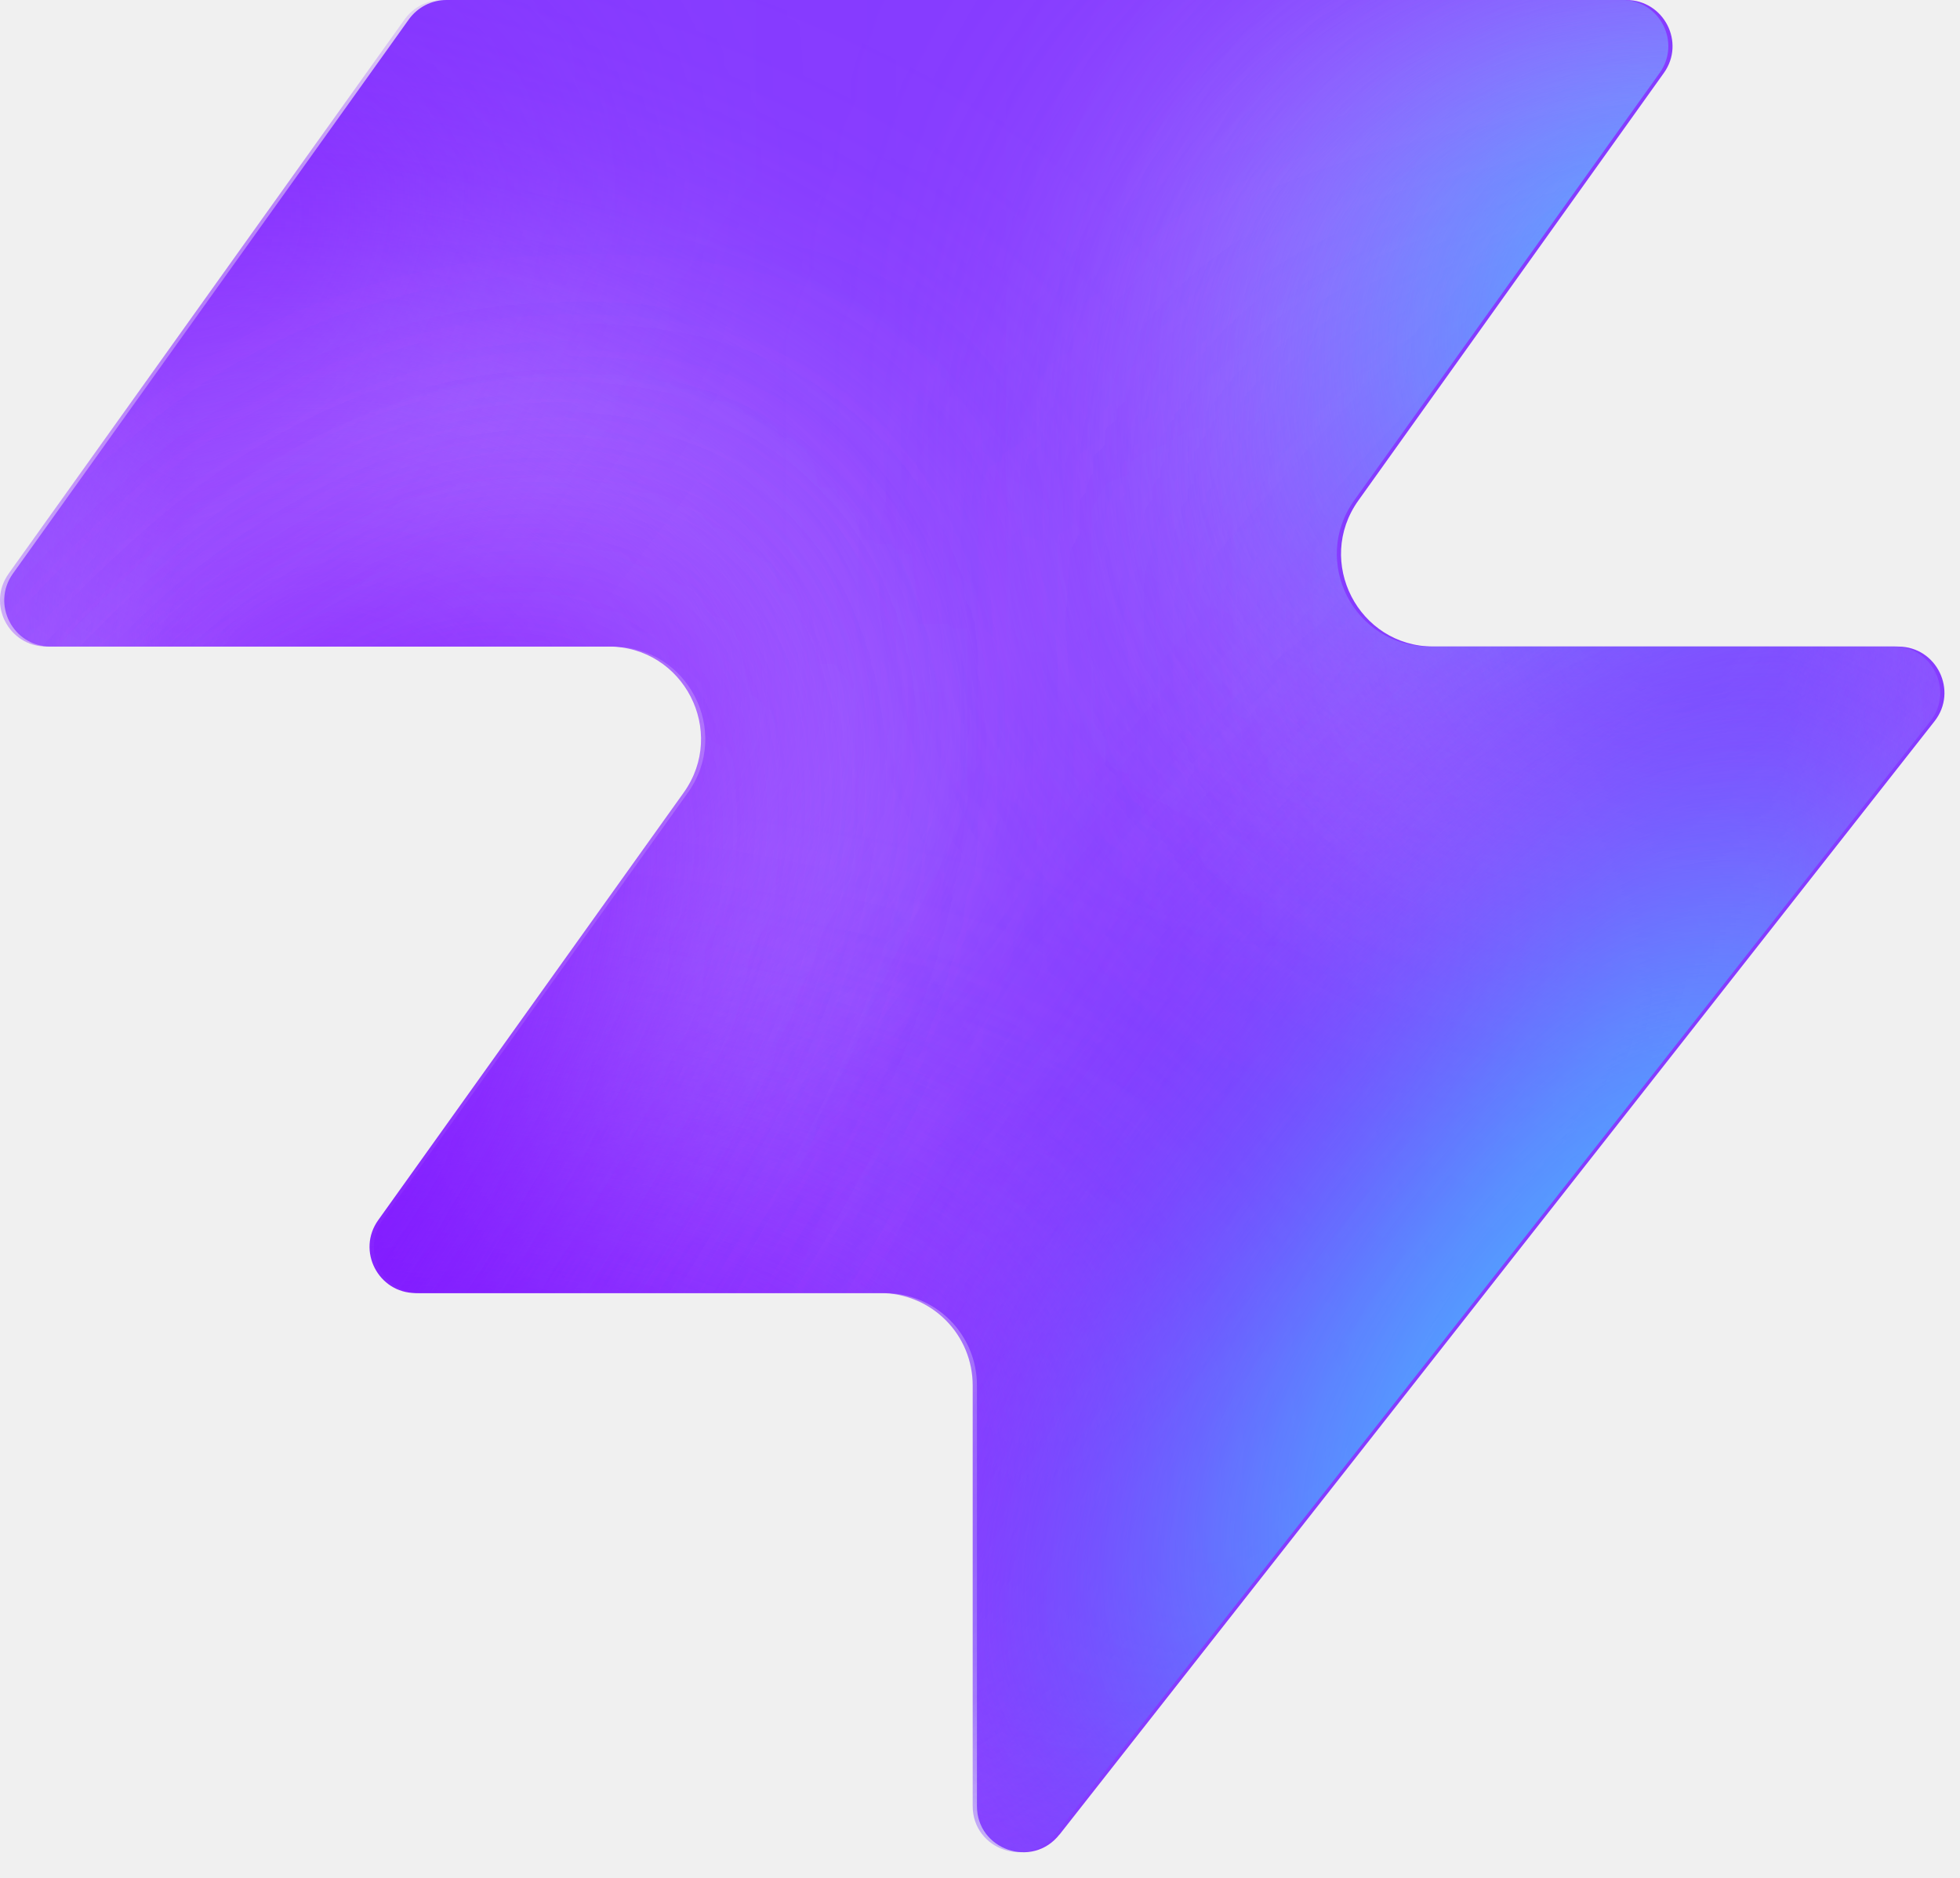
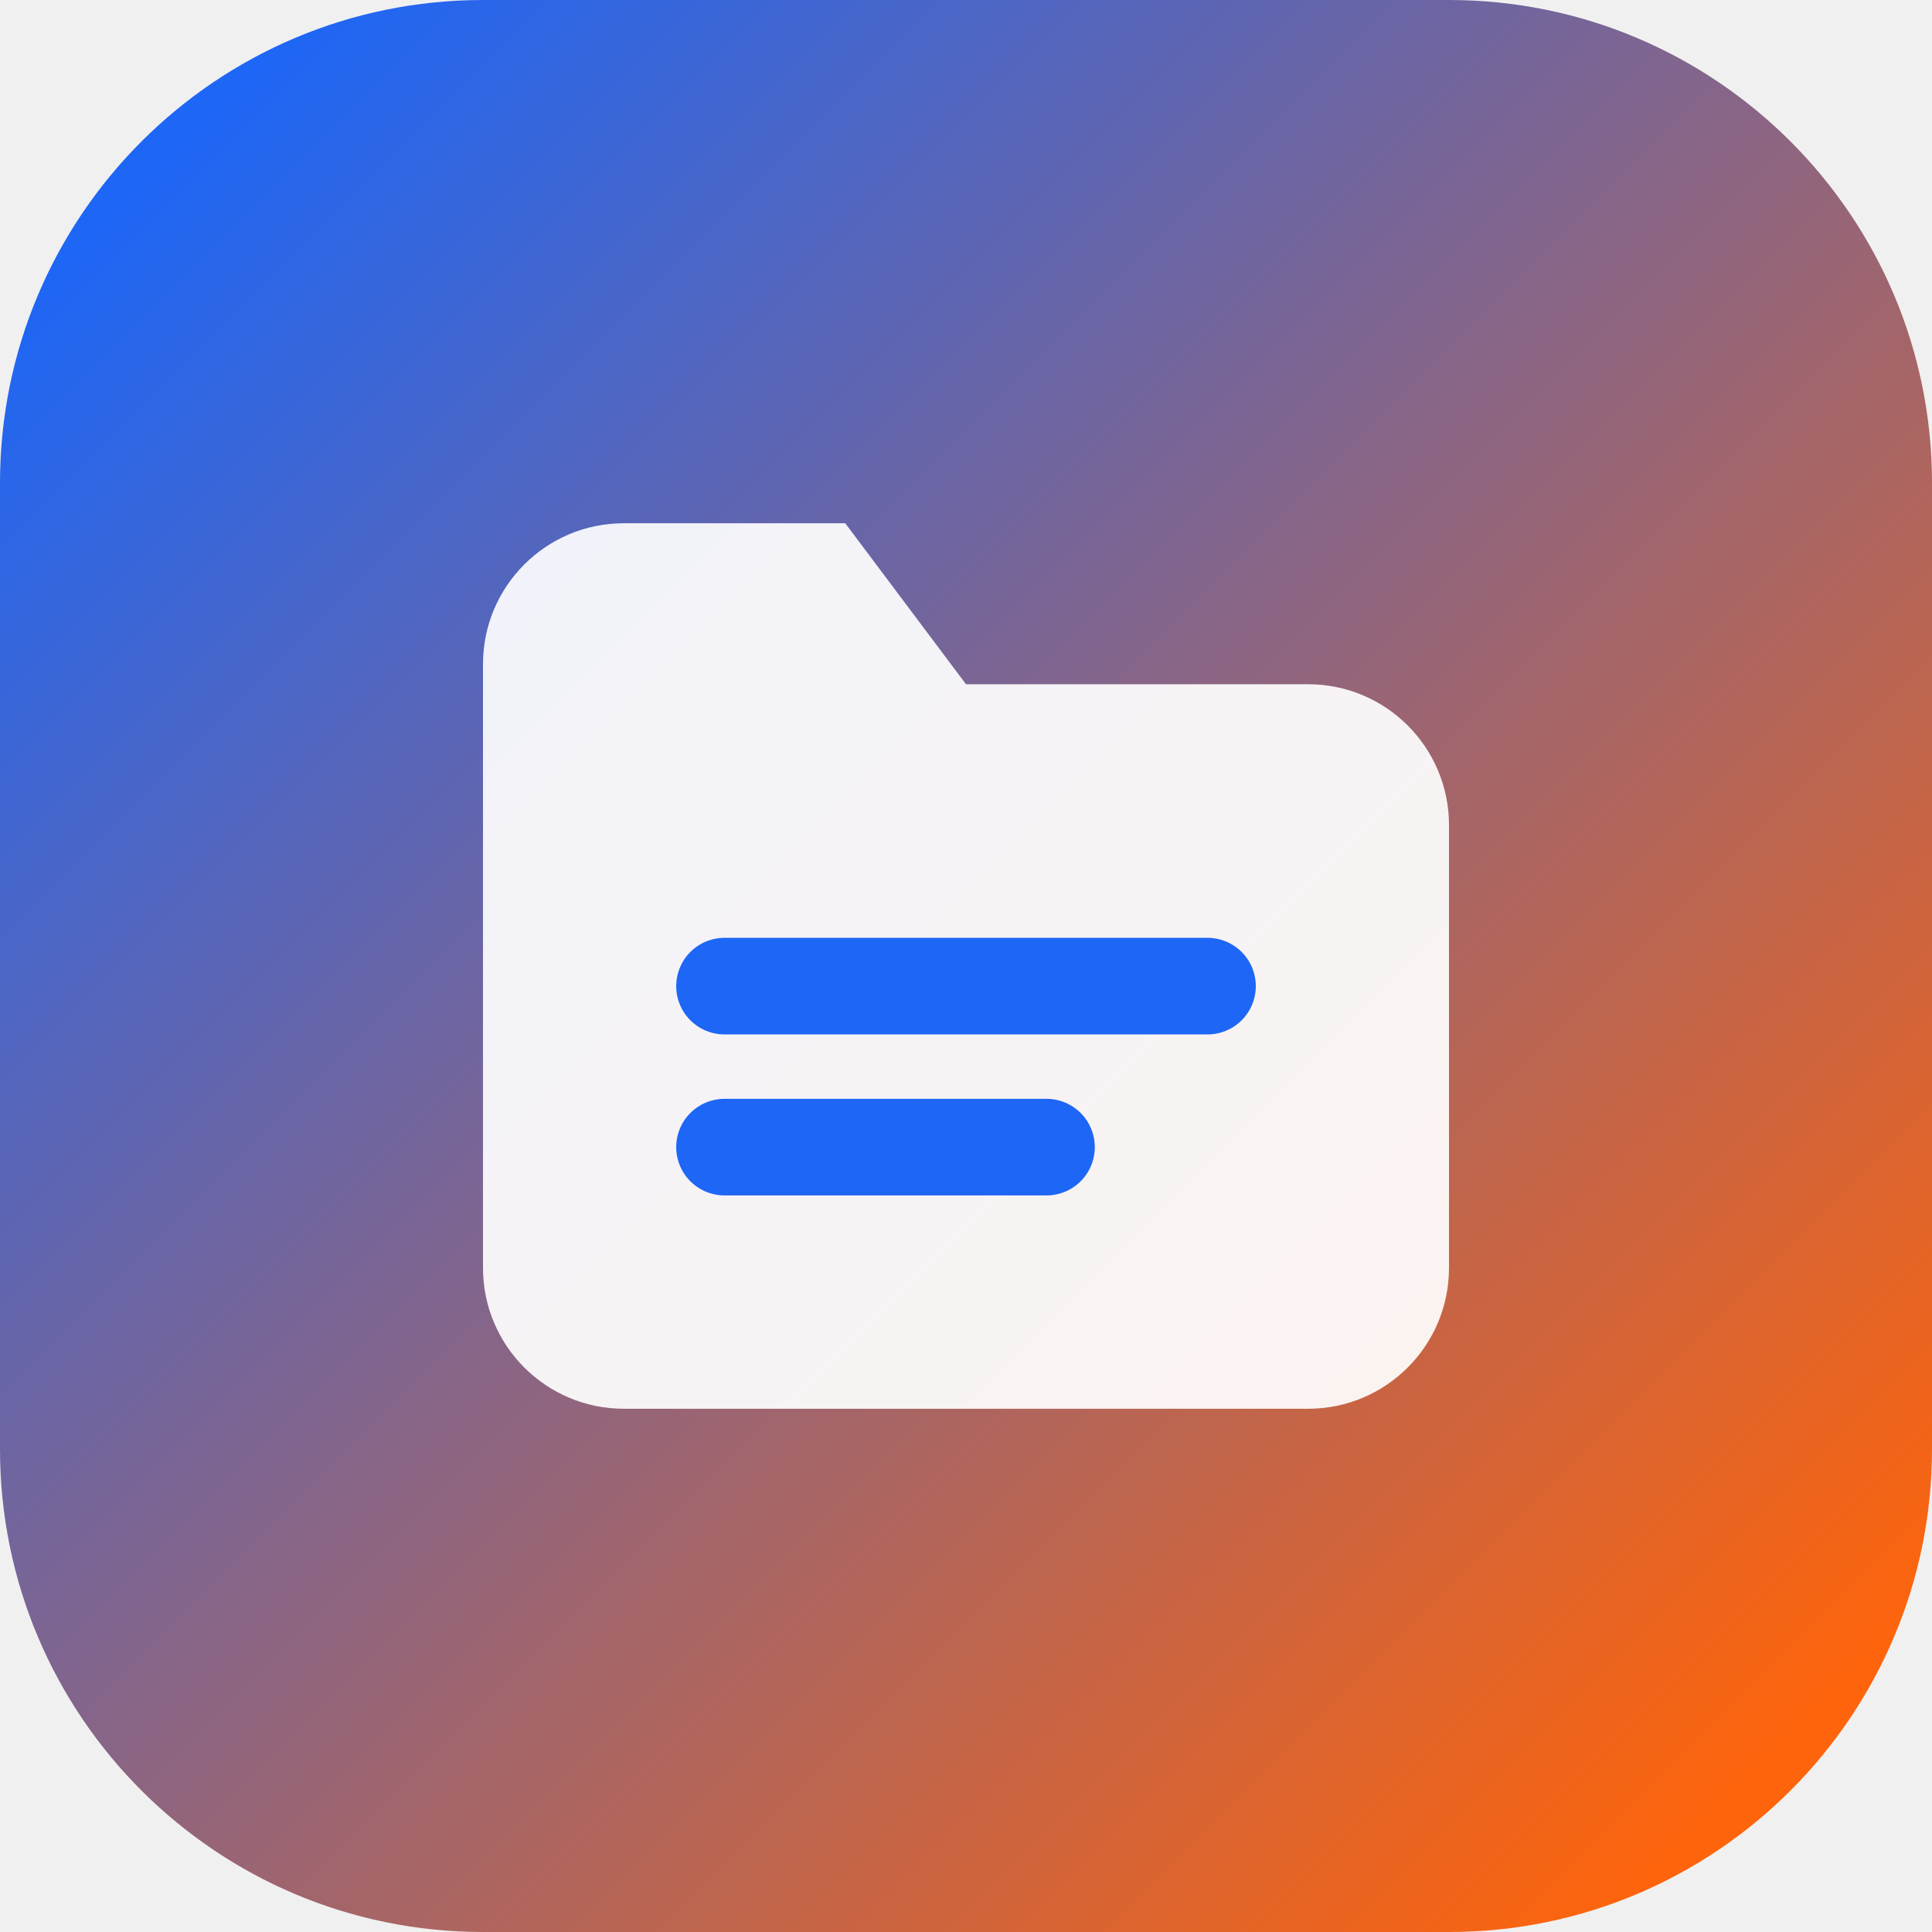
- <svg xmlns="http://www.w3.org/2000/svg" width="48" height="46" fill="none" viewBox="0 0 48 46">
-   <path fill="#863bff" d="M25.946 44.938c-.664.845-2.021.375-2.021-.698V33.937a2.26 2.26 0 0 0-2.262-2.262H10.287c-.92 0-1.456-1.04-.92-1.788l7.48-10.471c1.07-1.497 0-3.578-1.842-3.578H1.237c-.92 0-1.456-1.04-.92-1.788L10.013.474c.214-.297.556-.474.92-.474h28.894c.92 0 1.456 1.04.92 1.788l-7.48 10.471c-1.07 1.498 0 3.579 1.842 3.579h11.377c.943 0 1.473 1.088.89 1.83L25.947 44.94z" style="fill:#863bff;fill:color(display-p3 .525 .23 1);fill-opacity:1" />
-   <mask id="a" width="48" height="46" x="0" y="0" maskUnits="userSpaceOnUse" style="mask-type:alpha">
-     <path fill="#000" d="M25.842 44.938c-.664.844-2.021.375-2.021-.698V33.937a2.26 2.26 0 0 0-2.262-2.262H10.183c-.92 0-1.456-1.04-.92-1.788l7.48-10.471c1.07-1.498 0-3.579-1.842-3.579H1.133c-.92 0-1.456-1.04-.92-1.787L9.91.473c.214-.297.556-.474.92-.474h28.894c.92 0 1.456 1.04.92 1.788l-7.48 10.471c-1.07 1.498 0 3.578 1.842 3.578h11.377c.943 0 1.473 1.088.89 1.832L25.843 44.94z" style="fill:#000;fill-opacity:1" />
-   </mask>
-   <g mask="url(#a)">
-     <g filter="url(#b)">
-       <ellipse cx="5.508" cy="14.704" fill="#ede6ff" rx="5.508" ry="14.704" style="fill:#ede6ff;fill:color(display-p3 .927 .903 1);fill-opacity:1" transform="matrix(.00324 1 1 -.00324 -4.47 31.516)" />
-     </g>
-     <g filter="url(#c)">
-       <ellipse cx="10.399" cy="29.851" fill="#ede6ff" rx="10.399" ry="29.851" style="fill:#ede6ff;fill:color(display-p3 .927 .903 1);fill-opacity:1" transform="matrix(.00324 1 1 -.00324 -39.328 7.883)" />
-     </g>
-     <g filter="url(#d)">
-       <ellipse cx="5.508" cy="30.487" fill="#7e14ff" rx="5.508" ry="30.487" style="fill:#7e14ff;fill:color(display-p3 .492 .077 1);fill-opacity:1" transform="rotate(89.814 -25.913 -14.639)scale(1 -1)" />
-     </g>
-     <g filter="url(#e)">
-       <ellipse cx="5.508" cy="30.599" fill="#7e14ff" rx="5.508" ry="30.599" style="fill:#7e14ff;fill:color(display-p3 .492 .077 1);fill-opacity:1" transform="rotate(89.814 -32.644 -3.334)scale(1 -1)" />
-     </g>
-     <g filter="url(#f)">
-       <ellipse cx="5.508" cy="30.599" fill="#7e14ff" rx="5.508" ry="30.599" style="fill:#7e14ff;fill:color(display-p3 .492 .077 1);fill-opacity:1" transform="matrix(.00324 1 1 -.00324 -34.34 30.47)" />
-     </g>
-     <g filter="url(#g)">
-       <ellipse cx="14.072" cy="22.078" fill="#ede6ff" rx="14.072" ry="22.078" style="fill:#ede6ff;fill:color(display-p3 .927 .903 1);fill-opacity:1" transform="rotate(93.35 24.506 48.493)scale(-1 1)" />
-     </g>
-     <g filter="url(#h)">
-       <ellipse cx="3.47" cy="21.501" fill="#7e14ff" rx="3.47" ry="21.501" style="fill:#7e14ff;fill:color(display-p3 .492 .077 1);fill-opacity:1" transform="rotate(89.009 28.708 47.59)scale(-1 1)" />
-     </g>
-     <g filter="url(#i)">
-       <ellipse cx="3.47" cy="21.501" fill="#7e14ff" rx="3.47" ry="21.501" style="fill:#7e14ff;fill:color(display-p3 .492 .077 1);fill-opacity:1" transform="rotate(89.009 28.708 47.59)scale(-1 1)" />
-     </g>
-     <g filter="url(#j)">
-       <ellipse cx=".387" cy="8.972" fill="#7e14ff" rx="4.407" ry="29.108" style="fill:#7e14ff;fill:color(display-p3 .492 .077 1);fill-opacity:1" transform="rotate(39.51 .387 8.972)" />
-     </g>
-     <g filter="url(#k)">
-       <ellipse cx="47.523" cy="-6.092" fill="#7e14ff" rx="4.407" ry="29.108" style="fill:#7e14ff;fill:color(display-p3 .492 .077 1);fill-opacity:1" transform="rotate(37.892 47.523 -6.092)" />
-     </g>
-     <g filter="url(#l)">
-       <ellipse cx="41.412" cy="6.333" fill="#47bfff" rx="5.971" ry="9.665" style="fill:#47bfff;fill:color(display-p3 .28 .748 1);fill-opacity:1" transform="rotate(37.892 41.412 6.333)" />
-     </g>
-     <g filter="url(#m)">
-       <ellipse cx="-1.879" cy="38.332" fill="#7e14ff" rx="4.407" ry="29.108" style="fill:#7e14ff;fill:color(display-p3 .492 .077 1);fill-opacity:1" transform="rotate(37.892 -1.88 38.332)" />
-     </g>
-     <g filter="url(#n)">
-       <ellipse cx="-1.879" cy="38.332" fill="#7e14ff" rx="4.407" ry="29.108" style="fill:#7e14ff;fill:color(display-p3 .492 .077 1);fill-opacity:1" transform="rotate(37.892 -1.88 38.332)" />
-     </g>
-     <g filter="url(#o)">
-       <ellipse cx="35.651" cy="29.907" fill="#7e14ff" rx="4.407" ry="29.108" style="fill:#7e14ff;fill:color(display-p3 .492 .077 1);fill-opacity:1" transform="rotate(37.892 35.651 29.907)" />
-     </g>
-     <g filter="url(#p)">
-       <ellipse cx="38.418" cy="32.4" fill="#47bfff" rx="5.971" ry="15.297" style="fill:#47bfff;fill:color(display-p3 .28 .748 1);fill-opacity:1" transform="rotate(37.892 38.418 32.4)" />
-     </g>
-   </g>
+ <svg xmlns="http://www.w3.org/2000/svg" width="48" height="48" viewBox="0 0 48 48" fill="none">
+   <rect width="48" height="48" rx="12" fill="url(#g)" />
+   <path d="M12 16.5C12 14.567 13.567 13 15.5 13H21L24 17H32.5C34.433 17 36 18.567 36 20.5V31.5C36 33.433 34.433 35 32.5 35H15.5C13.567 35 12 33.433 12 31.5V16.5Z" fill="white" fill-opacity="0.92" />
+   <path d="M18 24.5H30M18 28.5H26" stroke="#1e66f5" stroke-width="2.4" stroke-linecap="round" />
  <defs>
-     <filter id="b" width="60.045" height="41.654" x="-19.77" y="16.149" color-interpolation-filters="sRGB" filterUnits="userSpaceOnUse">
-       <feFlood flood-opacity="0" result="BackgroundImageFix" />
-       <feBlend in="SourceGraphic" in2="BackgroundImageFix" result="shape" />
-       <feGaussianBlur result="effect1_foregroundBlur_2002_17158" stdDeviation="7.659" />
-     </filter>
-     <filter id="c" width="90.34" height="51.437" x="-54.613" y="-7.533" color-interpolation-filters="sRGB" filterUnits="userSpaceOnUse">
-       <feFlood flood-opacity="0" result="BackgroundImageFix" />
-       <feBlend in="SourceGraphic" in2="BackgroundImageFix" result="shape" />
-       <feGaussianBlur result="effect1_foregroundBlur_2002_17158" stdDeviation="7.659" />
-     </filter>
-     <filter id="d" width="79.355" height="29.4" x="-49.64" y="2.03" color-interpolation-filters="sRGB" filterUnits="userSpaceOnUse">
-       <feFlood flood-opacity="0" result="BackgroundImageFix" />
-       <feBlend in="SourceGraphic" in2="BackgroundImageFix" result="shape" />
-       <feGaussianBlur result="effect1_foregroundBlur_2002_17158" stdDeviation="4.596" />
-     </filter>
-     <filter id="e" width="79.579" height="29.4" x="-45.045" y="20.029" color-interpolation-filters="sRGB" filterUnits="userSpaceOnUse">
-       <feFlood flood-opacity="0" result="BackgroundImageFix" />
-       <feBlend in="SourceGraphic" in2="BackgroundImageFix" result="shape" />
-       <feGaussianBlur result="effect1_foregroundBlur_2002_17158" stdDeviation="4.596" />
-     </filter>
-     <filter id="f" width="79.579" height="29.4" x="-43.513" y="21.178" color-interpolation-filters="sRGB" filterUnits="userSpaceOnUse">
-       <feFlood flood-opacity="0" result="BackgroundImageFix" />
-       <feBlend in="SourceGraphic" in2="BackgroundImageFix" result="shape" />
-       <feGaussianBlur result="effect1_foregroundBlur_2002_17158" stdDeviation="4.596" />
-     </filter>
-     <filter id="g" width="74.749" height="58.852" x="15.756" y="-17.901" color-interpolation-filters="sRGB" filterUnits="userSpaceOnUse">
-       <feFlood flood-opacity="0" result="BackgroundImageFix" />
-       <feBlend in="SourceGraphic" in2="BackgroundImageFix" result="shape" />
-       <feGaussianBlur result="effect1_foregroundBlur_2002_17158" stdDeviation="7.659" />
-     </filter>
-     <filter id="h" width="61.377" height="25.362" x="23.548" y="2.284" color-interpolation-filters="sRGB" filterUnits="userSpaceOnUse">
-       <feFlood flood-opacity="0" result="BackgroundImageFix" />
-       <feBlend in="SourceGraphic" in2="BackgroundImageFix" result="shape" />
-       <feGaussianBlur result="effect1_foregroundBlur_2002_17158" stdDeviation="4.596" />
-     </filter>
-     <filter id="i" width="61.377" height="25.362" x="23.548" y="2.284" color-interpolation-filters="sRGB" filterUnits="userSpaceOnUse">
-       <feFlood flood-opacity="0" result="BackgroundImageFix" />
-       <feBlend in="SourceGraphic" in2="BackgroundImageFix" result="shape" />
-       <feGaussianBlur result="effect1_foregroundBlur_2002_17158" stdDeviation="4.596" />
-     </filter>
-     <filter id="j" width="56.045" height="63.649" x="-27.636" y="-22.853" color-interpolation-filters="sRGB" filterUnits="userSpaceOnUse">
-       <feFlood flood-opacity="0" result="BackgroundImageFix" />
-       <feBlend in="SourceGraphic" in2="BackgroundImageFix" result="shape" />
-       <feGaussianBlur result="effect1_foregroundBlur_2002_17158" stdDeviation="4.596" />
-     </filter>
-     <filter id="k" width="54.814" height="64.646" x="20.116" y="-38.415" color-interpolation-filters="sRGB" filterUnits="userSpaceOnUse">
-       <feFlood flood-opacity="0" result="BackgroundImageFix" />
-       <feBlend in="SourceGraphic" in2="BackgroundImageFix" result="shape" />
-       <feGaussianBlur result="effect1_foregroundBlur_2002_17158" stdDeviation="4.596" />
-     </filter>
-     <filter id="l" width="33.541" height="35.313" x="24.641" y="-11.323" color-interpolation-filters="sRGB" filterUnits="userSpaceOnUse">
-       <feFlood flood-opacity="0" result="BackgroundImageFix" />
-       <feBlend in="SourceGraphic" in2="BackgroundImageFix" result="shape" />
-       <feGaussianBlur result="effect1_foregroundBlur_2002_17158" stdDeviation="4.596" />
-     </filter>
-     <filter id="m" width="54.814" height="64.646" x="-29.286" y="6.009" color-interpolation-filters="sRGB" filterUnits="userSpaceOnUse">
-       <feFlood flood-opacity="0" result="BackgroundImageFix" />
-       <feBlend in="SourceGraphic" in2="BackgroundImageFix" result="shape" />
-       <feGaussianBlur result="effect1_foregroundBlur_2002_17158" stdDeviation="4.596" />
-     </filter>
-     <filter id="n" width="54.814" height="64.646" x="-29.286" y="6.009" color-interpolation-filters="sRGB" filterUnits="userSpaceOnUse">
-       <feFlood flood-opacity="0" result="BackgroundImageFix" />
-       <feBlend in="SourceGraphic" in2="BackgroundImageFix" result="shape" />
-       <feGaussianBlur result="effect1_foregroundBlur_2002_17158" stdDeviation="4.596" />
-     </filter>
-     <filter id="o" width="54.814" height="64.646" x="8.244" y="-2.416" color-interpolation-filters="sRGB" filterUnits="userSpaceOnUse">
-       <feFlood flood-opacity="0" result="BackgroundImageFix" />
-       <feBlend in="SourceGraphic" in2="BackgroundImageFix" result="shape" />
-       <feGaussianBlur result="effect1_foregroundBlur_2002_17158" stdDeviation="4.596" />
-     </filter>
-     <filter id="p" width="39.409" height="43.623" x="18.713" y="10.588" color-interpolation-filters="sRGB" filterUnits="userSpaceOnUse">
-       <feFlood flood-opacity="0" result="BackgroundImageFix" />
-       <feBlend in="SourceGraphic" in2="BackgroundImageFix" result="shape" />
-       <feGaussianBlur result="effect1_foregroundBlur_2002_17158" stdDeviation="4.596" />
-     </filter>
+     <linearGradient id="g" x1="4" y1="4" x2="44" y2="44" gradientUnits="userSpaceOnUse">
+       <stop stop-color="#1e66f5" />
+       <stop offset="1" stop-color="#fe640b" />
+     </linearGradient>
  </defs>
</svg>
